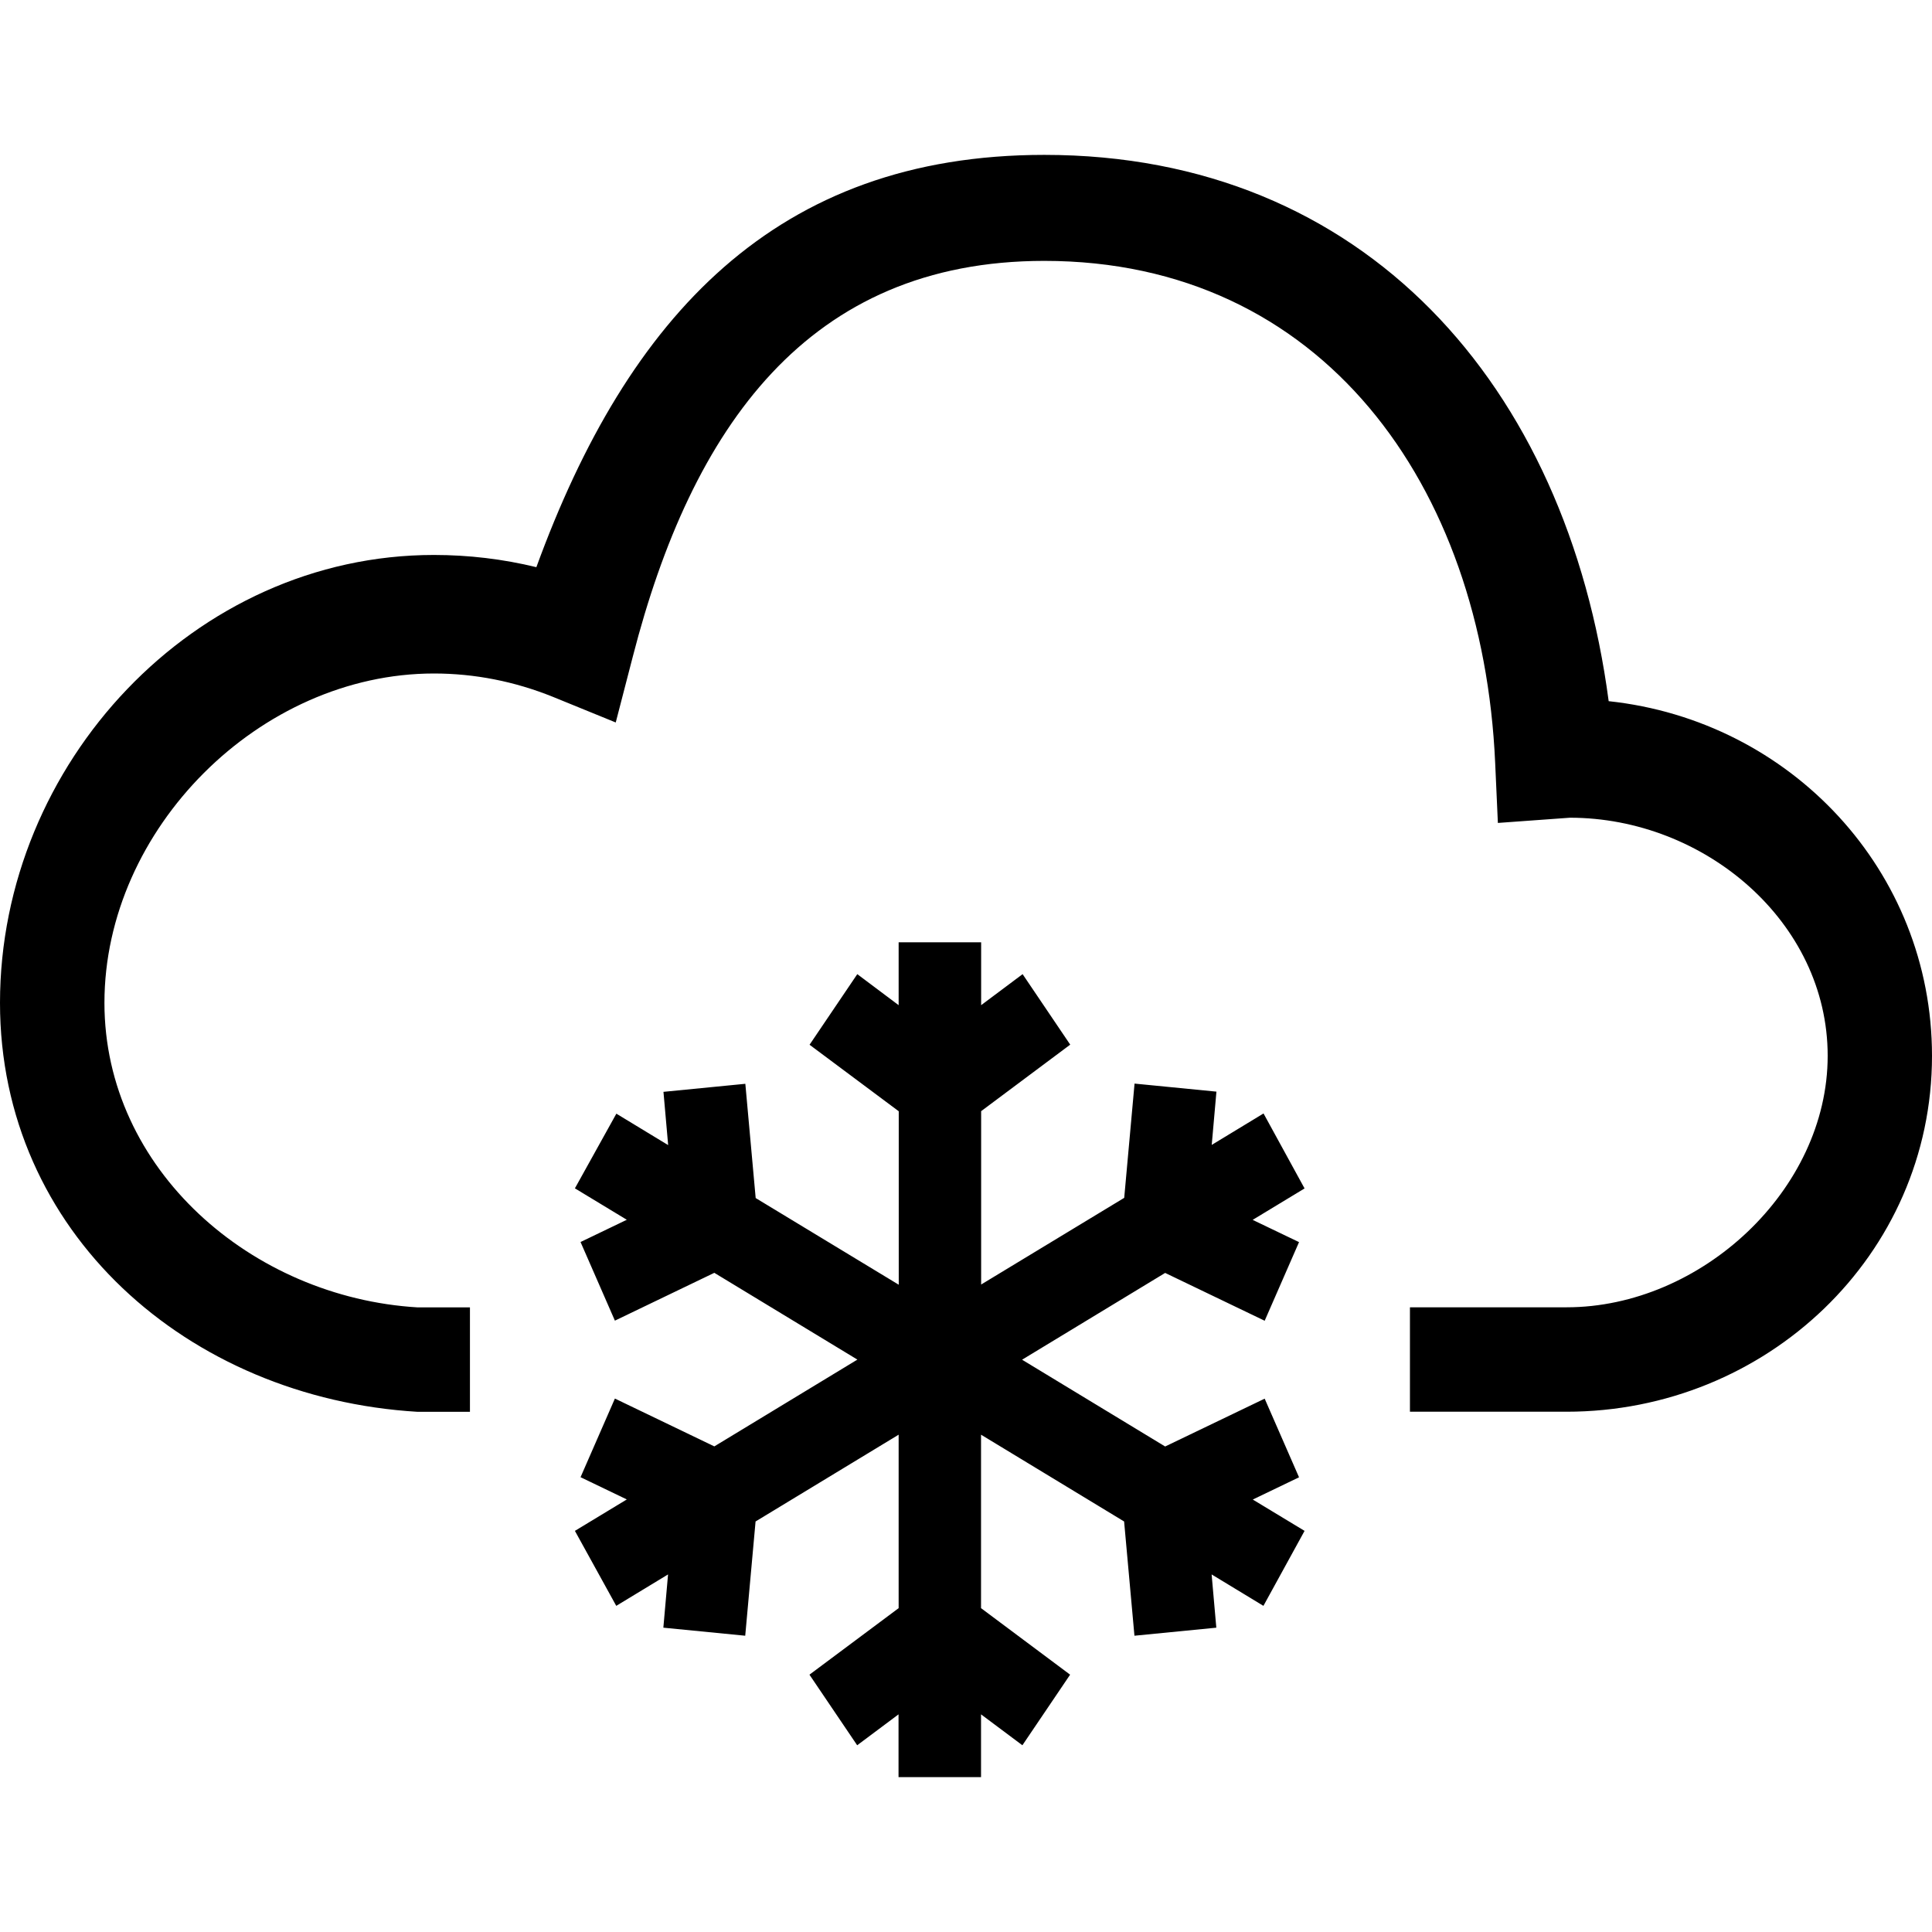
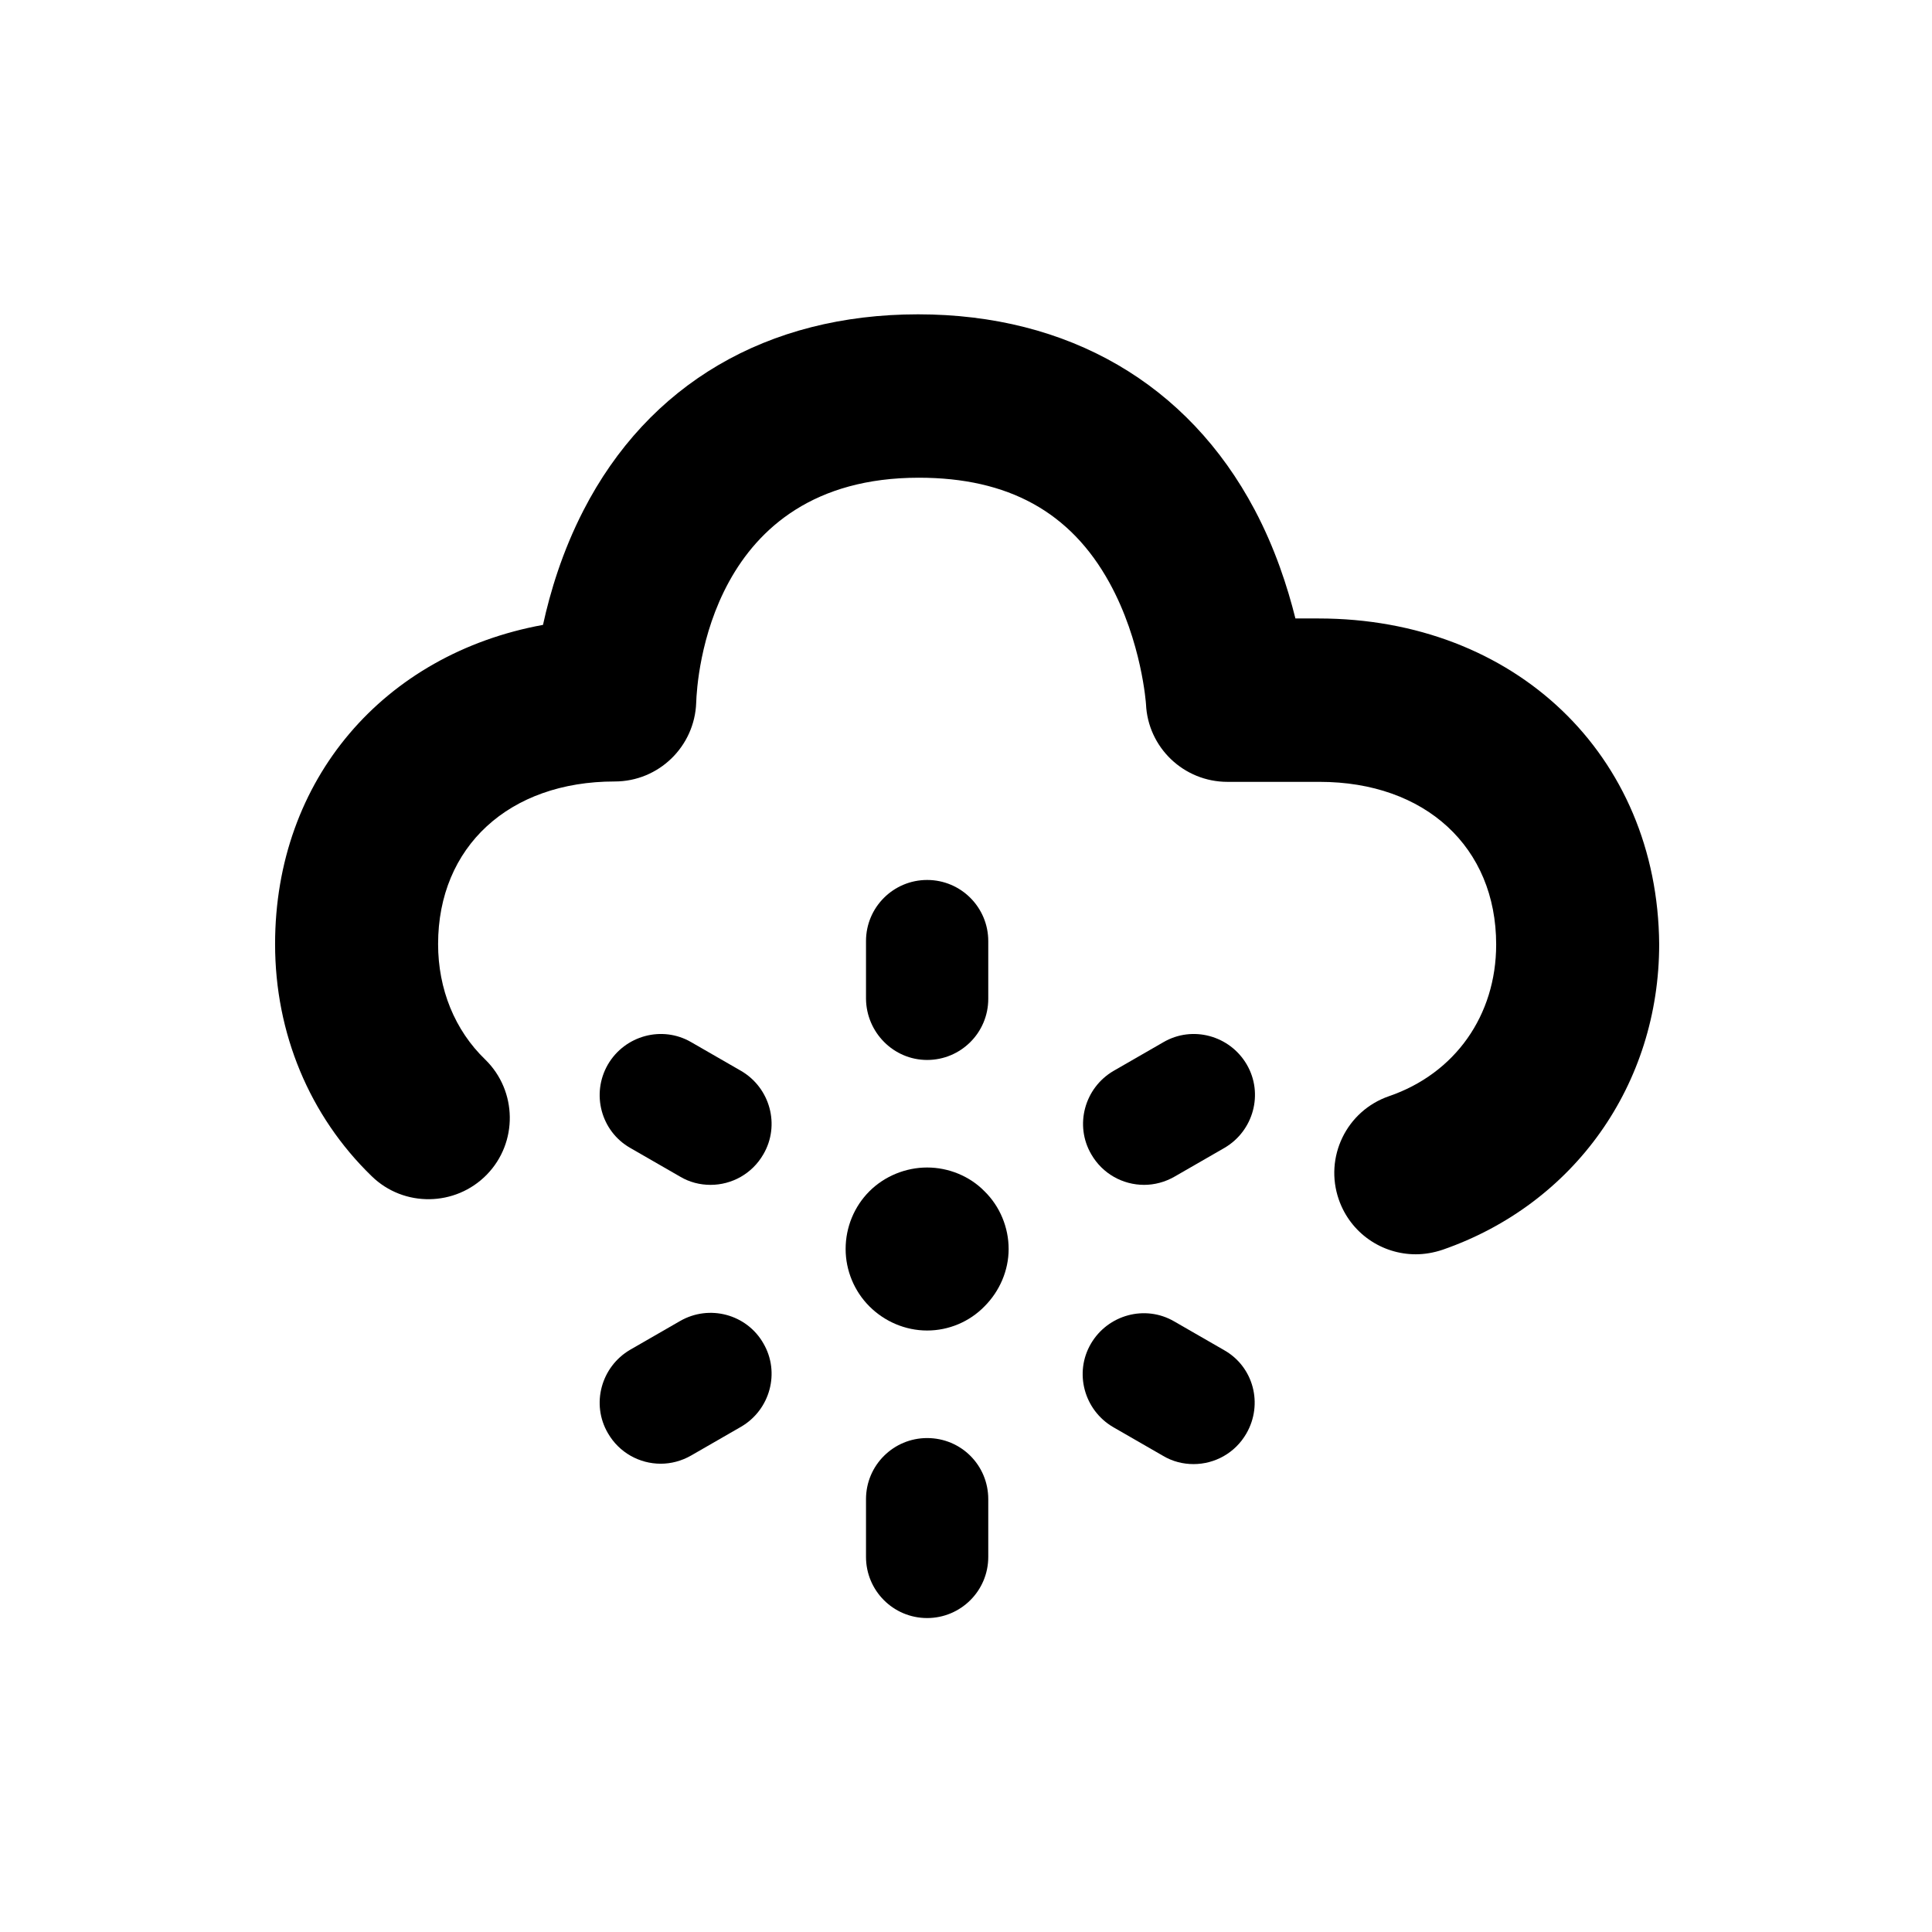
- <svg xmlns="http://www.w3.org/2000/svg" style="isolation:isolate" viewBox="0 0 512 512" width="512" height="512">
-   <g id="null">
-     <g id="Cloud__x2B__Snow">
-       <g id="null">
-         <path d=" M 426.315 185.817 C 415.245 102.181 361.61 41.045 276.757 41.045 C 205.714 41.045 166.387 83.859 142.143 150.308 C 133.286 148.149 124.181 147.07 114.993 147.07 C 51.532 147.071 0 202.339 0 265.771 C 0 326.464 49.678 370.496 110.703 374.149 L 124.541 374.149 L 124.541 346.473 L 110.703 346.473 C 66.643 343.844 27.677 309.859 27.677 265.771 C 27.677 219.663 68.885 178.483 114.993 178.483 C 125.786 178.483 136.387 180.585 146.488 184.655 L 163.176 191.463 L 167.687 174.054 C 183.296 113.334 214.099 69.137 276.757 69.137 C 350.346 69.137 392.939 128.557 396.233 202.118 L 396.953 218.087 L 416.05 216.703 C 451.64 216.703 484.353 244.268 484.353 279.803 C 484.353 315.367 450.754 346.447 415.163 346.447 L 373.65 346.447 L 373.65 374.122 L 415.135 374.122 C 468.051 374.122 512 332.664 512 279.803 C 511.999 230.872 474.637 190.992 426.315 185.817 Z  M 334.848 295.079 L 321.121 303.41 L 322.366 289.295 L 300.668 287.164 L 297.928 317.442 L 260.012 340.412 L 260.012 294.47 L 283.62 276.841 L 271 258.16 L 260.012 266.38 L 260.012 249.72 L 238.149 249.72 L 238.149 266.38 L 227.19 258.16 L 214.542 276.868 L 238.177 294.497 L 238.177 340.466 L 200.262 317.496 L 197.522 287.218 L 175.824 289.349 L 177.069 303.463 L 163.342 295.133 L 152.355 314.922 L 166.11 323.252 L 153.85 329.147 L 162.955 349.986 L 189.302 337.311 L 227.218 360.309 L 189.302 383.308 L 162.955 370.632 L 153.85 391.472 L 166.11 397.367 L 152.355 405.697 L 163.314 425.568 L 177.041 417.238 L 175.796 431.352 L 197.493 433.484 L 200.234 403.206 L 238.149 380.208 L 238.149 426.176 L 214.514 443.806 L 227.162 462.514 L 238.121 454.322 L 238.121 470.955 L 259.984 470.955 L 259.984 454.322 L 270.944 462.514 L 283.592 443.806 L 259.984 426.176 L 259.984 380.208 L 297.9 403.206 L 300.64 433.484 L 322.337 431.352 L 321.093 417.238 L 334.82 425.568 L 345.724 405.697 L 331.997 397.394 L 344.257 391.499 L 335.152 370.659 L 308.777 383.335 L 270.862 360.336 L 308.777 337.338 L 335.152 350.013 L 344.257 329.174 L 331.969 323.278 L 345.724 314.948 L 334.848 295.079 Z " fill="rgb(0,0,0)" />
-       </g>
-     </g>
+ <svg xmlns="http://www.w3.org/2000/svg" version="1.1" id="Layer_1" x="0px" y="0px" viewBox="0 0 512 512" style="enable-background:new 0 0 512 512;" xml:space="preserve">
+   <g>
+     <path d="M349.4,163.9h-6.1c-2.1-8.4-5.4-18.6-10.8-28.8c-17.7-33.4-49.4-51.8-89.2-51.8c-40,0-71.5,18.5-88.7,52   c-5.6,10.9-8.8,21.6-10.7,30.3c-42.1,7.7-71,40.9-71,84.6c0,23.6,9.1,45.5,25.6,61.5c8.5,8.3,22.2,8.1,30.5-0.4   c8.3-8.5,8.1-22.2-0.4-30.5c-8.1-7.8-12.5-18.7-12.5-30.6c0-25.8,18.8-43.1,46.8-43.1c11.7,0,21.2-9.3,21.6-20.9   c0.2-6.1,3.4-59.6,59-59.6c23.7,0,40.2,9.1,50.5,27.8c8.6,15.6,9.7,32.2,9.7,32.2c0.5,11.5,10,20.6,21.6,20.6h24.4   c28,0,46.8,17.3,46.8,43.1c0,18.8-10.9,34.2-28.4,40.2c-11.3,3.9-17.2,16.2-13.3,27.4c3.1,8.9,11.4,14.5,20.4,14.5   c2.3,0,4.7-0.4,7.1-1.2c34.9-12.1,57.4-43.8,57.4-81C439.3,200.1,401.5,163.9,349.4,163.9z" />
+     <path d="M245.7,280.9c8.9,0,16.2-7.2,16.2-16.2v-15.3c0-8.9-7.2-16.2-16.2-16.2c-8.9,0-16.2,7.2-16.2,16.2v15.3   C229.6,273.6,236.8,280.9,245.7,280.9z" />
+     <path d="M245.7,309.4c-5.7,0-11.3,2.3-15.3,6.3c-4,4-6.3,9.5-6.3,15.3c0,5.7,2.3,11.2,6.3,15.2c4,4,9.5,6.4,15.3,6.4   c5.7,0,11.2-2.3,15.2-6.4c4-4,6.4-9.5,6.4-15.2c0-5.7-2.3-11.3-6.4-15.3C257,311.7,251.4,309.4,245.7,309.4z" />
+     <path d="M245.7,381.1c-8.9,0-16.2,7.2-16.2,16.2v15.3c0,8.9,7.2,16.2,16.2,16.2c8.9,0,16.2-7.2,16.2-16.2v-15.3   C261.9,388.3,254.7,381.1,245.7,381.1z" />
+     <path d="M308.3,276.2l-13.2,7.6c-7.7,4.5-10.4,14.4-5.9,22.1c3,5.2,8.4,8.1,14,8.1c2.7,0,5.5-0.7,8.1-2.2l13.2-7.6   c7.7-4.5,10.4-14.4,5.9-22.1C325.9,274.4,316,271.7,308.3,276.2z" />
+     <path d="M180.2,350.1l-13.2,7.6c-7.7,4.5-10.4,14.4-5.9,22.1c3,5.2,8.4,8.1,14,8.1c2.7,0,5.5-0.7,8.1-2.2l13.2-7.6   c7.7-4.5,10.4-14.4,5.9-22.1C197.9,348.3,188,345.6,180.2,350.1z" />
+     <path d="M324.4,357.8l-13.2-7.6c-7.7-4.5-17.6-1.8-22.1,5.9c-4.5,7.7-1.8,17.6,5.9,22.1l13.2,7.6c2.5,1.5,5.3,2.2,8.1,2.2   c5.6,0,11-2.9,14-8.1C334.8,372.1,332.2,362.2,324.4,357.8z" />
+     <path d="M167,304.2l13.2,7.6c2.5,1.5,5.3,2.2,8.1,2.2c5.6,0,11-2.9,14-8.1c4.5-7.7,1.8-17.6-5.9-22.1l-13.2-7.6   c-7.7-4.5-17.6-1.8-22.1,5.9C156.6,289.9,159.3,299.8,167,304.2z" />
  </g>
</svg>
